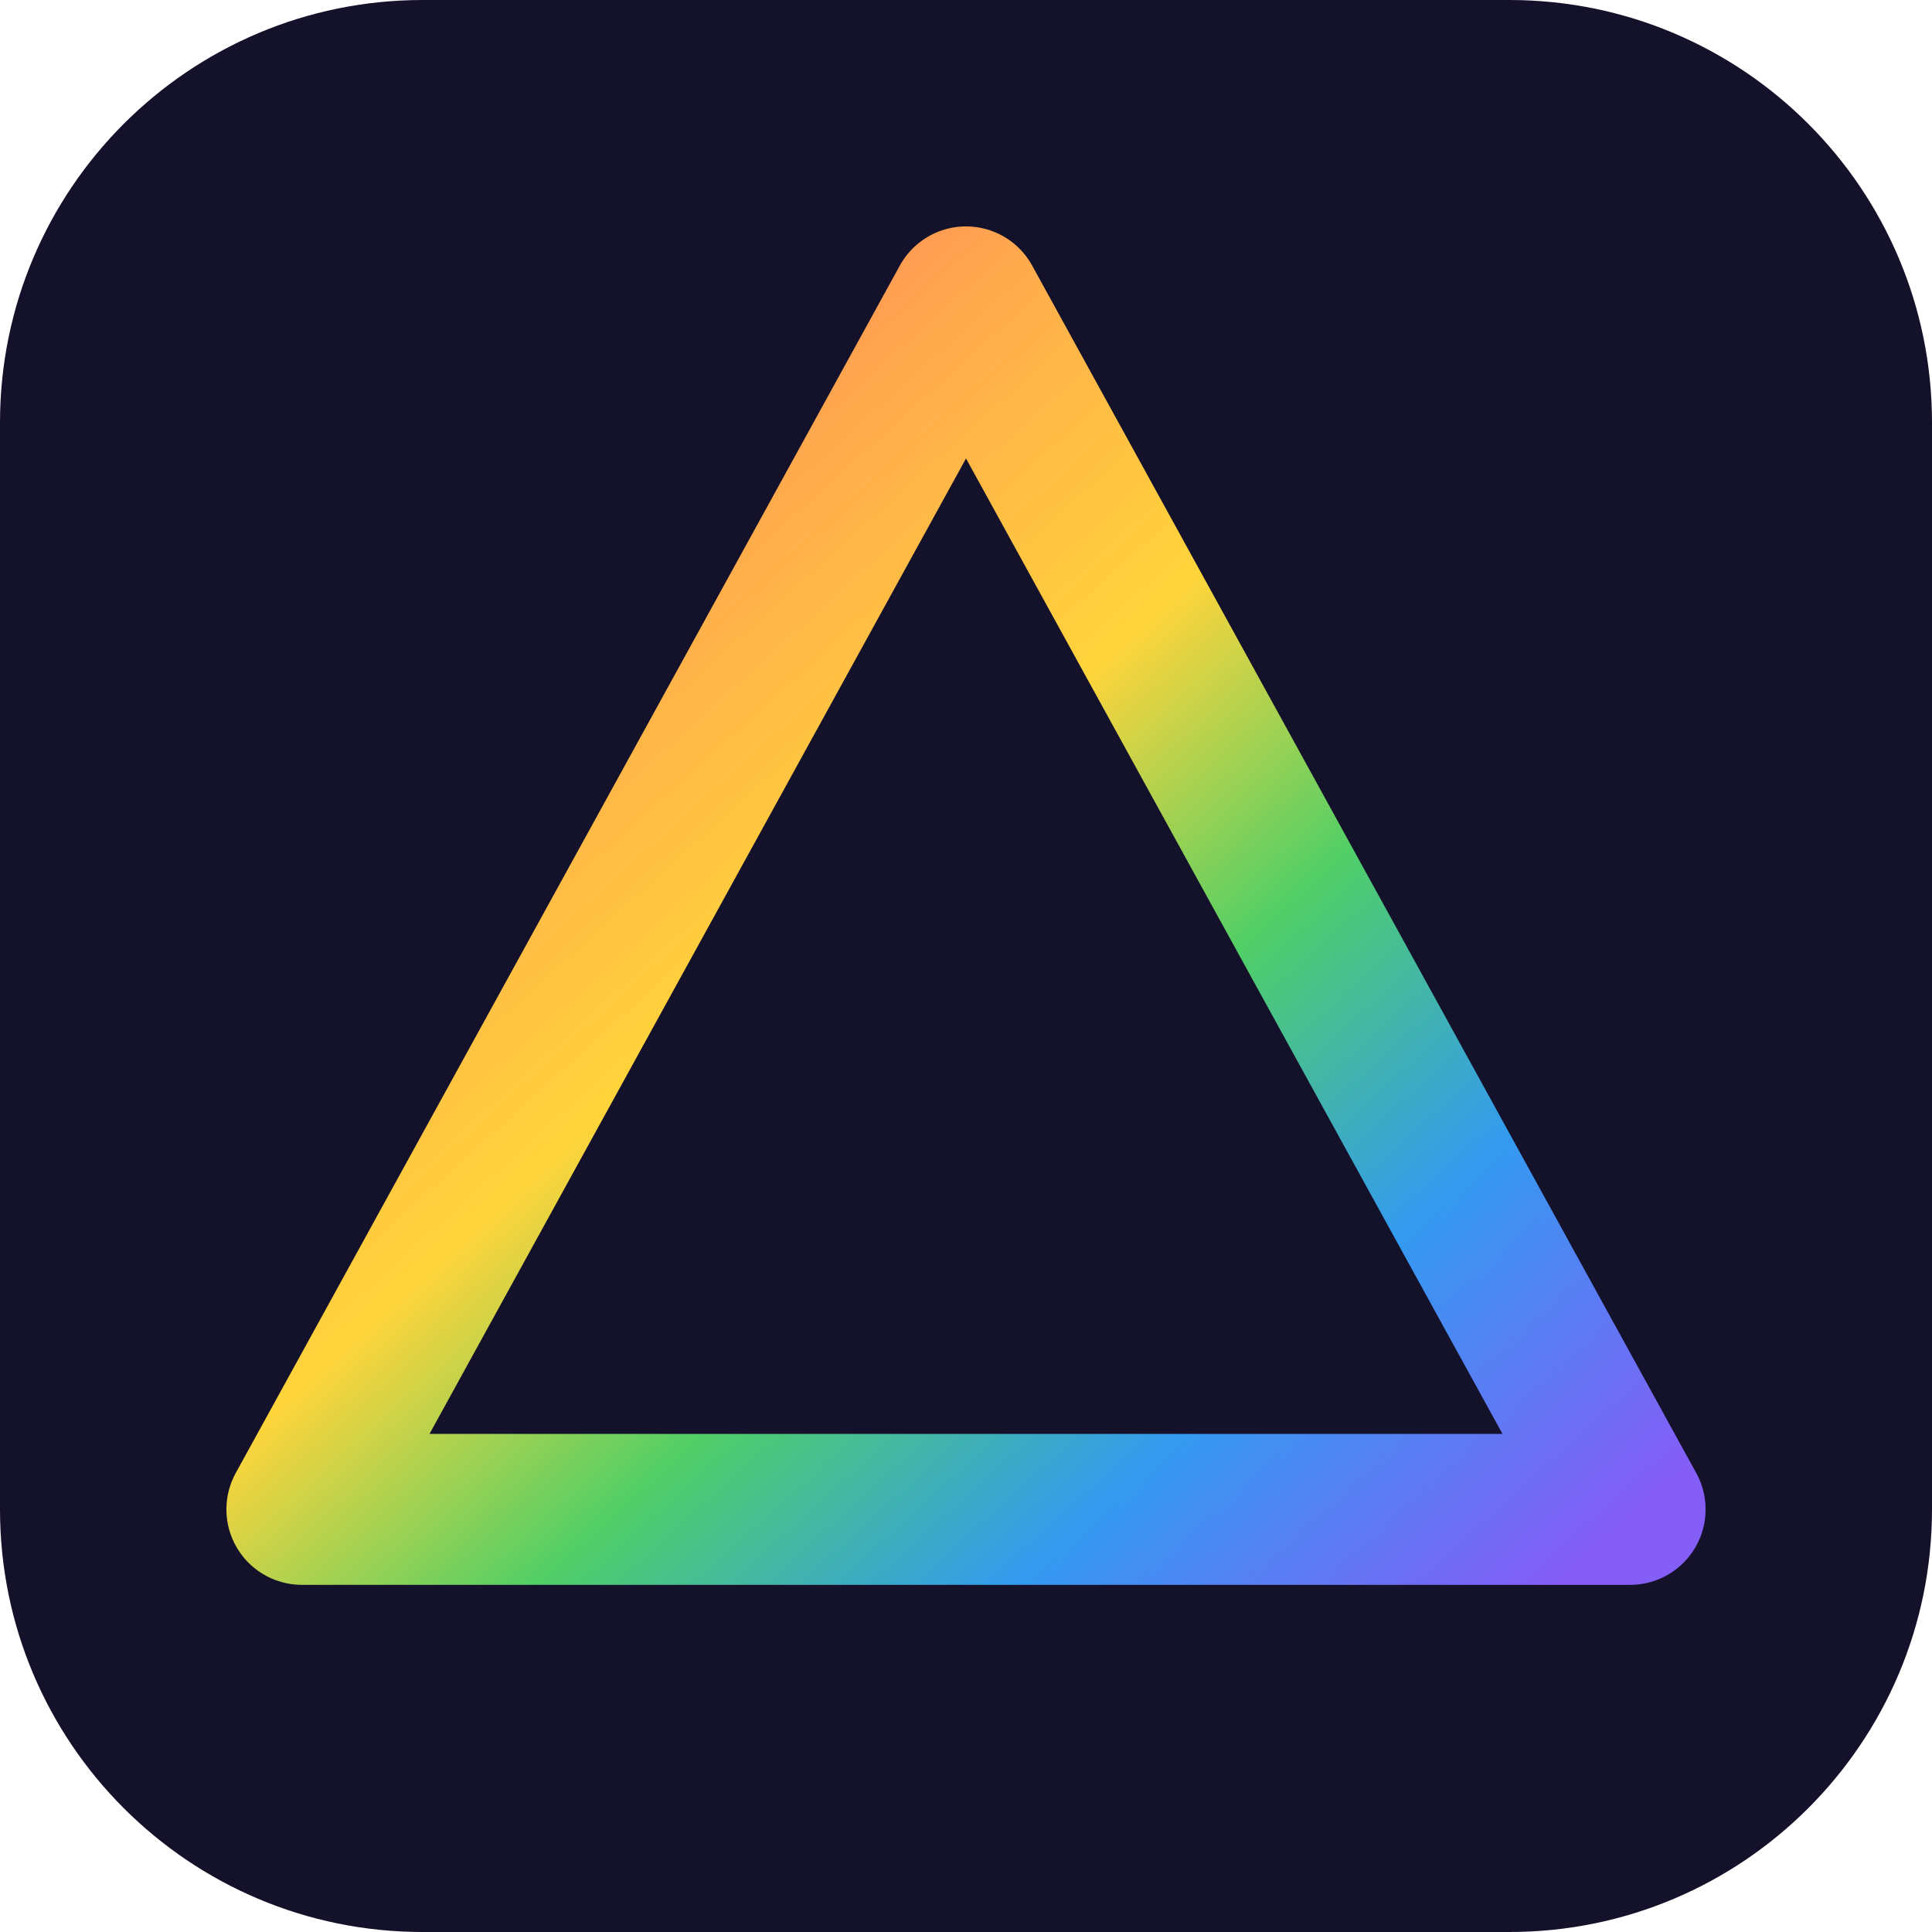
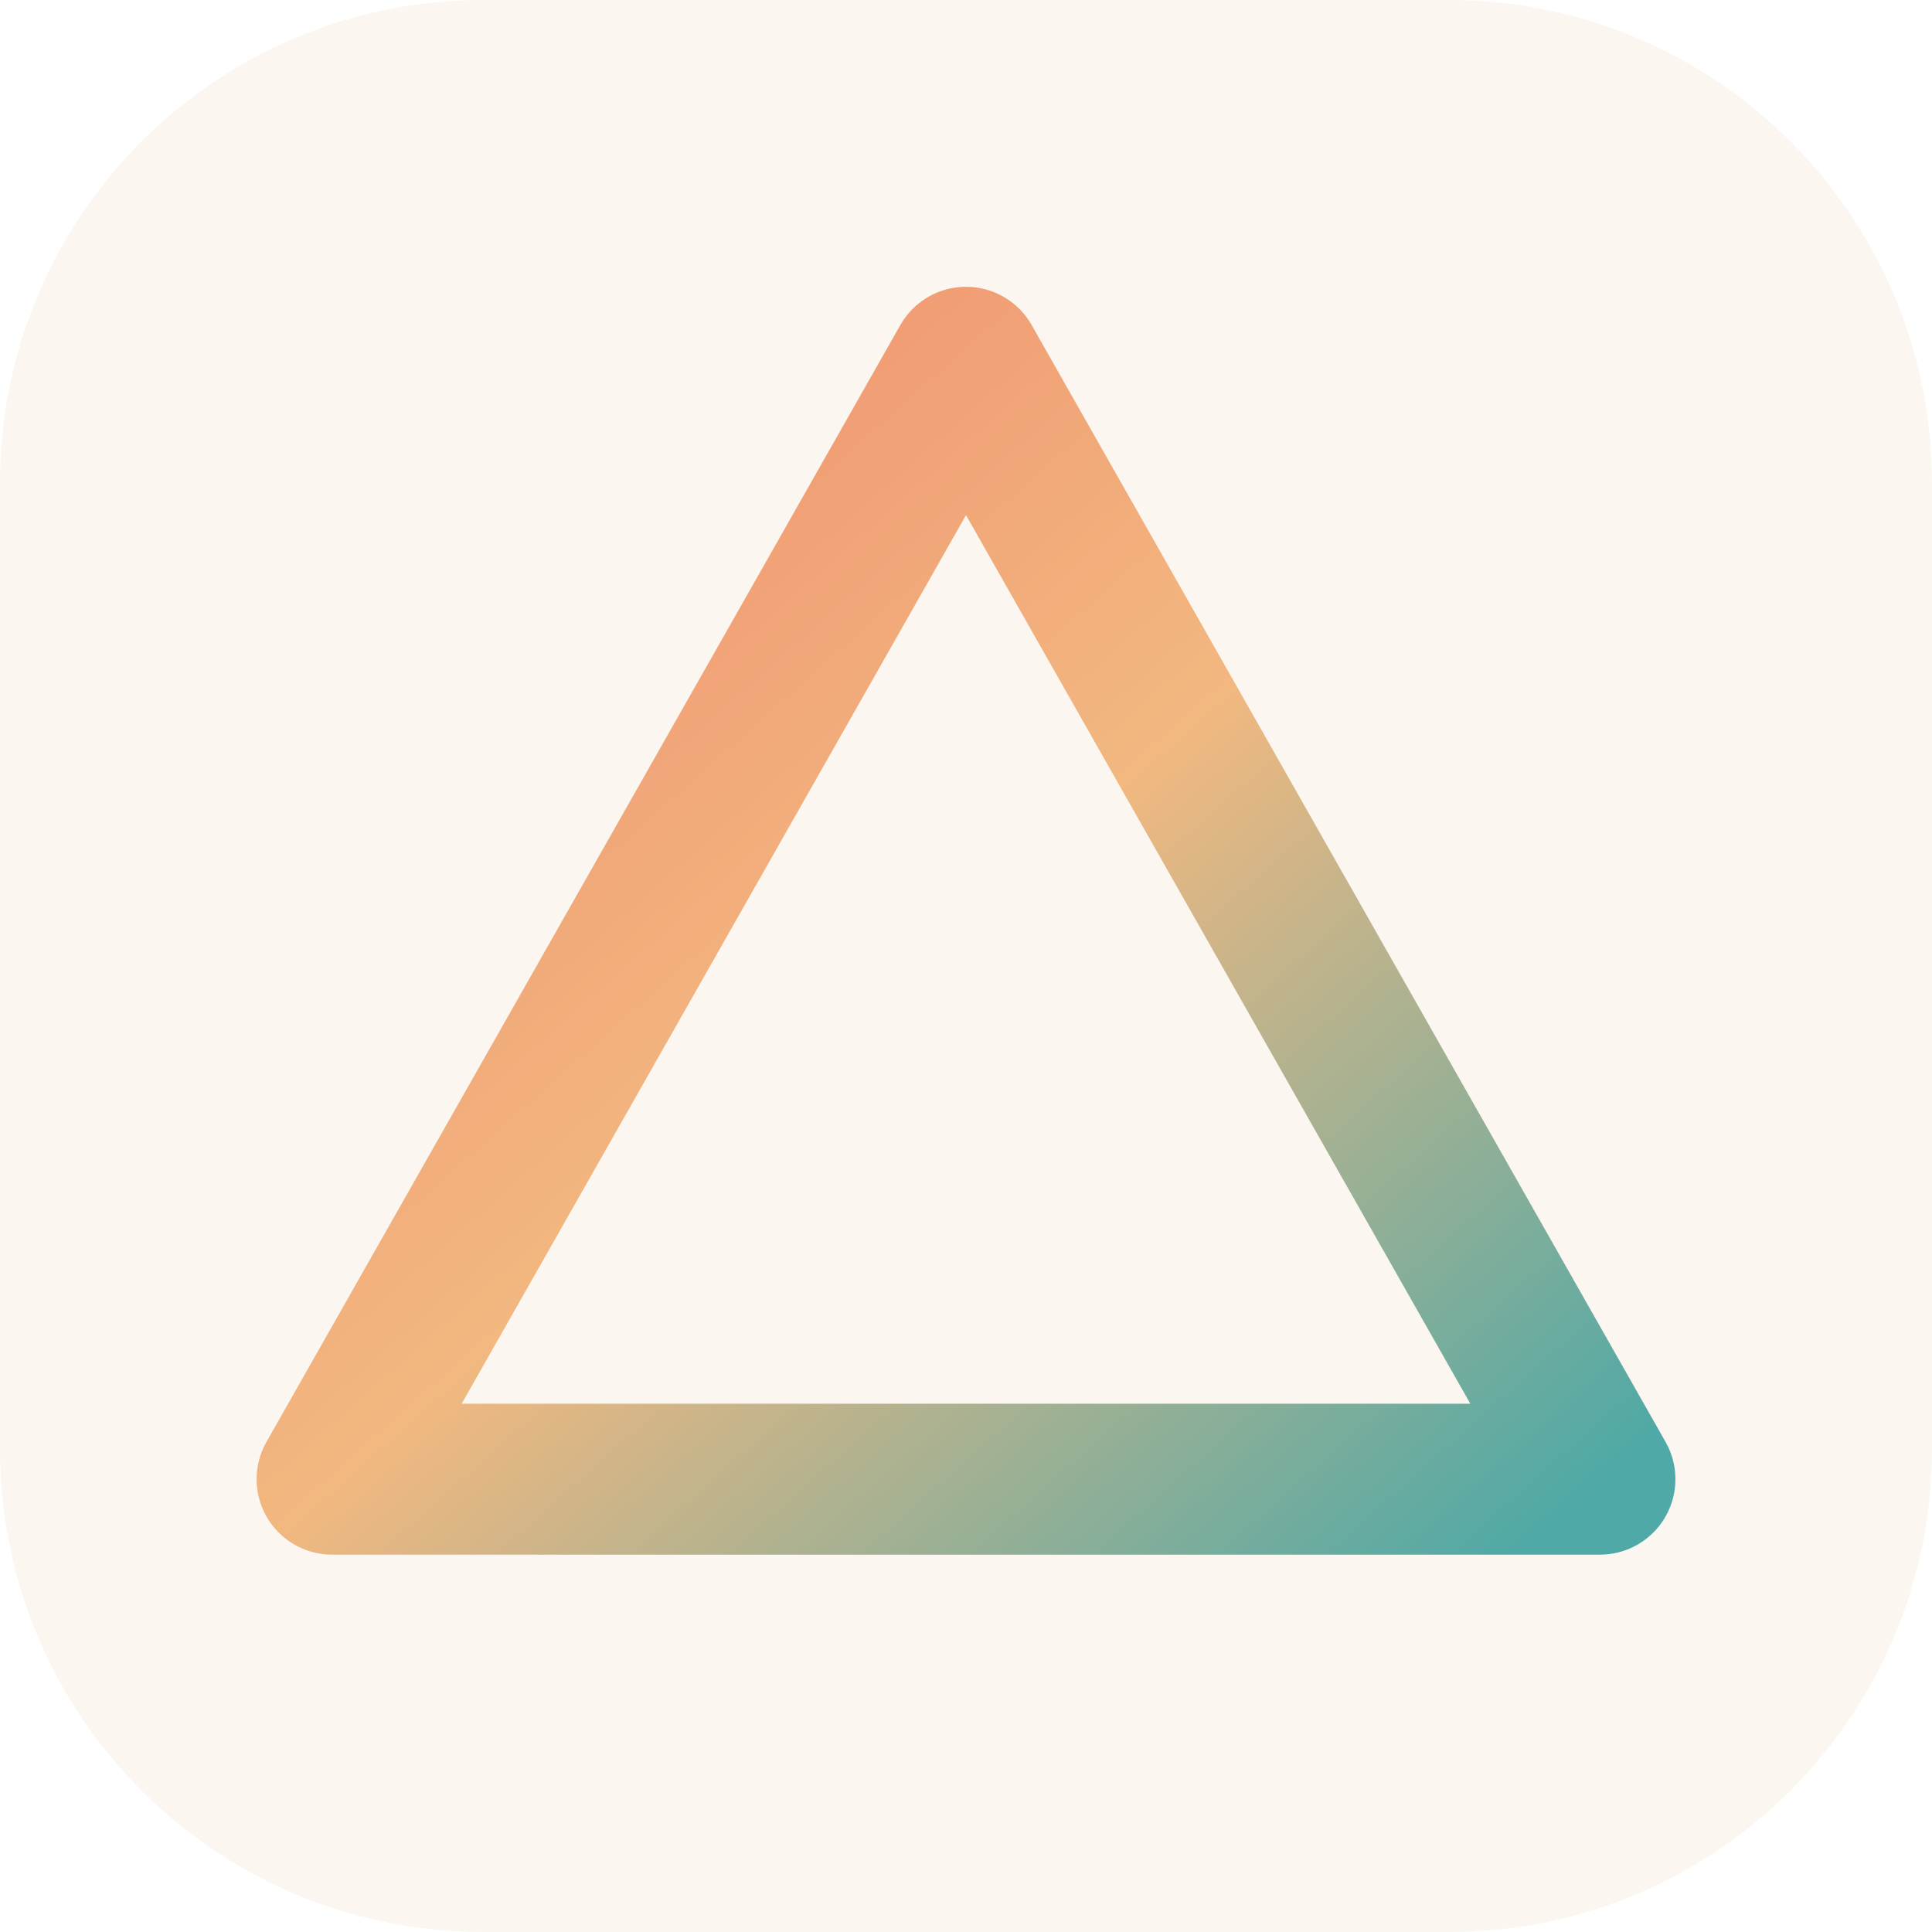
<svg xmlns="http://www.w3.org/2000/svg" viewBox="0 0 64 64">
  <defs>
    <linearGradient id="s" x1="0" y1="0" x2="1" y2="1">
-       <stop offset="0" stop-color="#ff5f6d" />
-       <stop offset=".25" stop-color="#ffa94d" />
-       <stop offset=".45" stop-color="#ffd43b" />
-       <stop offset=".62" stop-color="#51cf66" />
-       <stop offset=".8" stop-color="#339af0" />
-       <stop offset="1" stop-color="#845ef7" />
+       <stop offset="0" stop-color="#f08a6d" />
+       <stop offset=".5" stop-color="#f2b880" />
+       <stop offset="1" stop-color="#4fa9a6" />
    </linearGradient>
  </defs>
-   <rect width="64" height="64" rx="14" fill="#14112b" />
-   <polygon points="32,10 54,50 10,50" fill="none" stroke="url(#s)" stroke-width="5" stroke-linejoin="round" />
+   <rect width="64" height="64" rx="16" fill="#fbf7f0" />
+   <polygon points="32,12 53,49 11,49" fill="none" stroke="url(#s)" stroke-width="5" stroke-linejoin="round" />
</svg>
